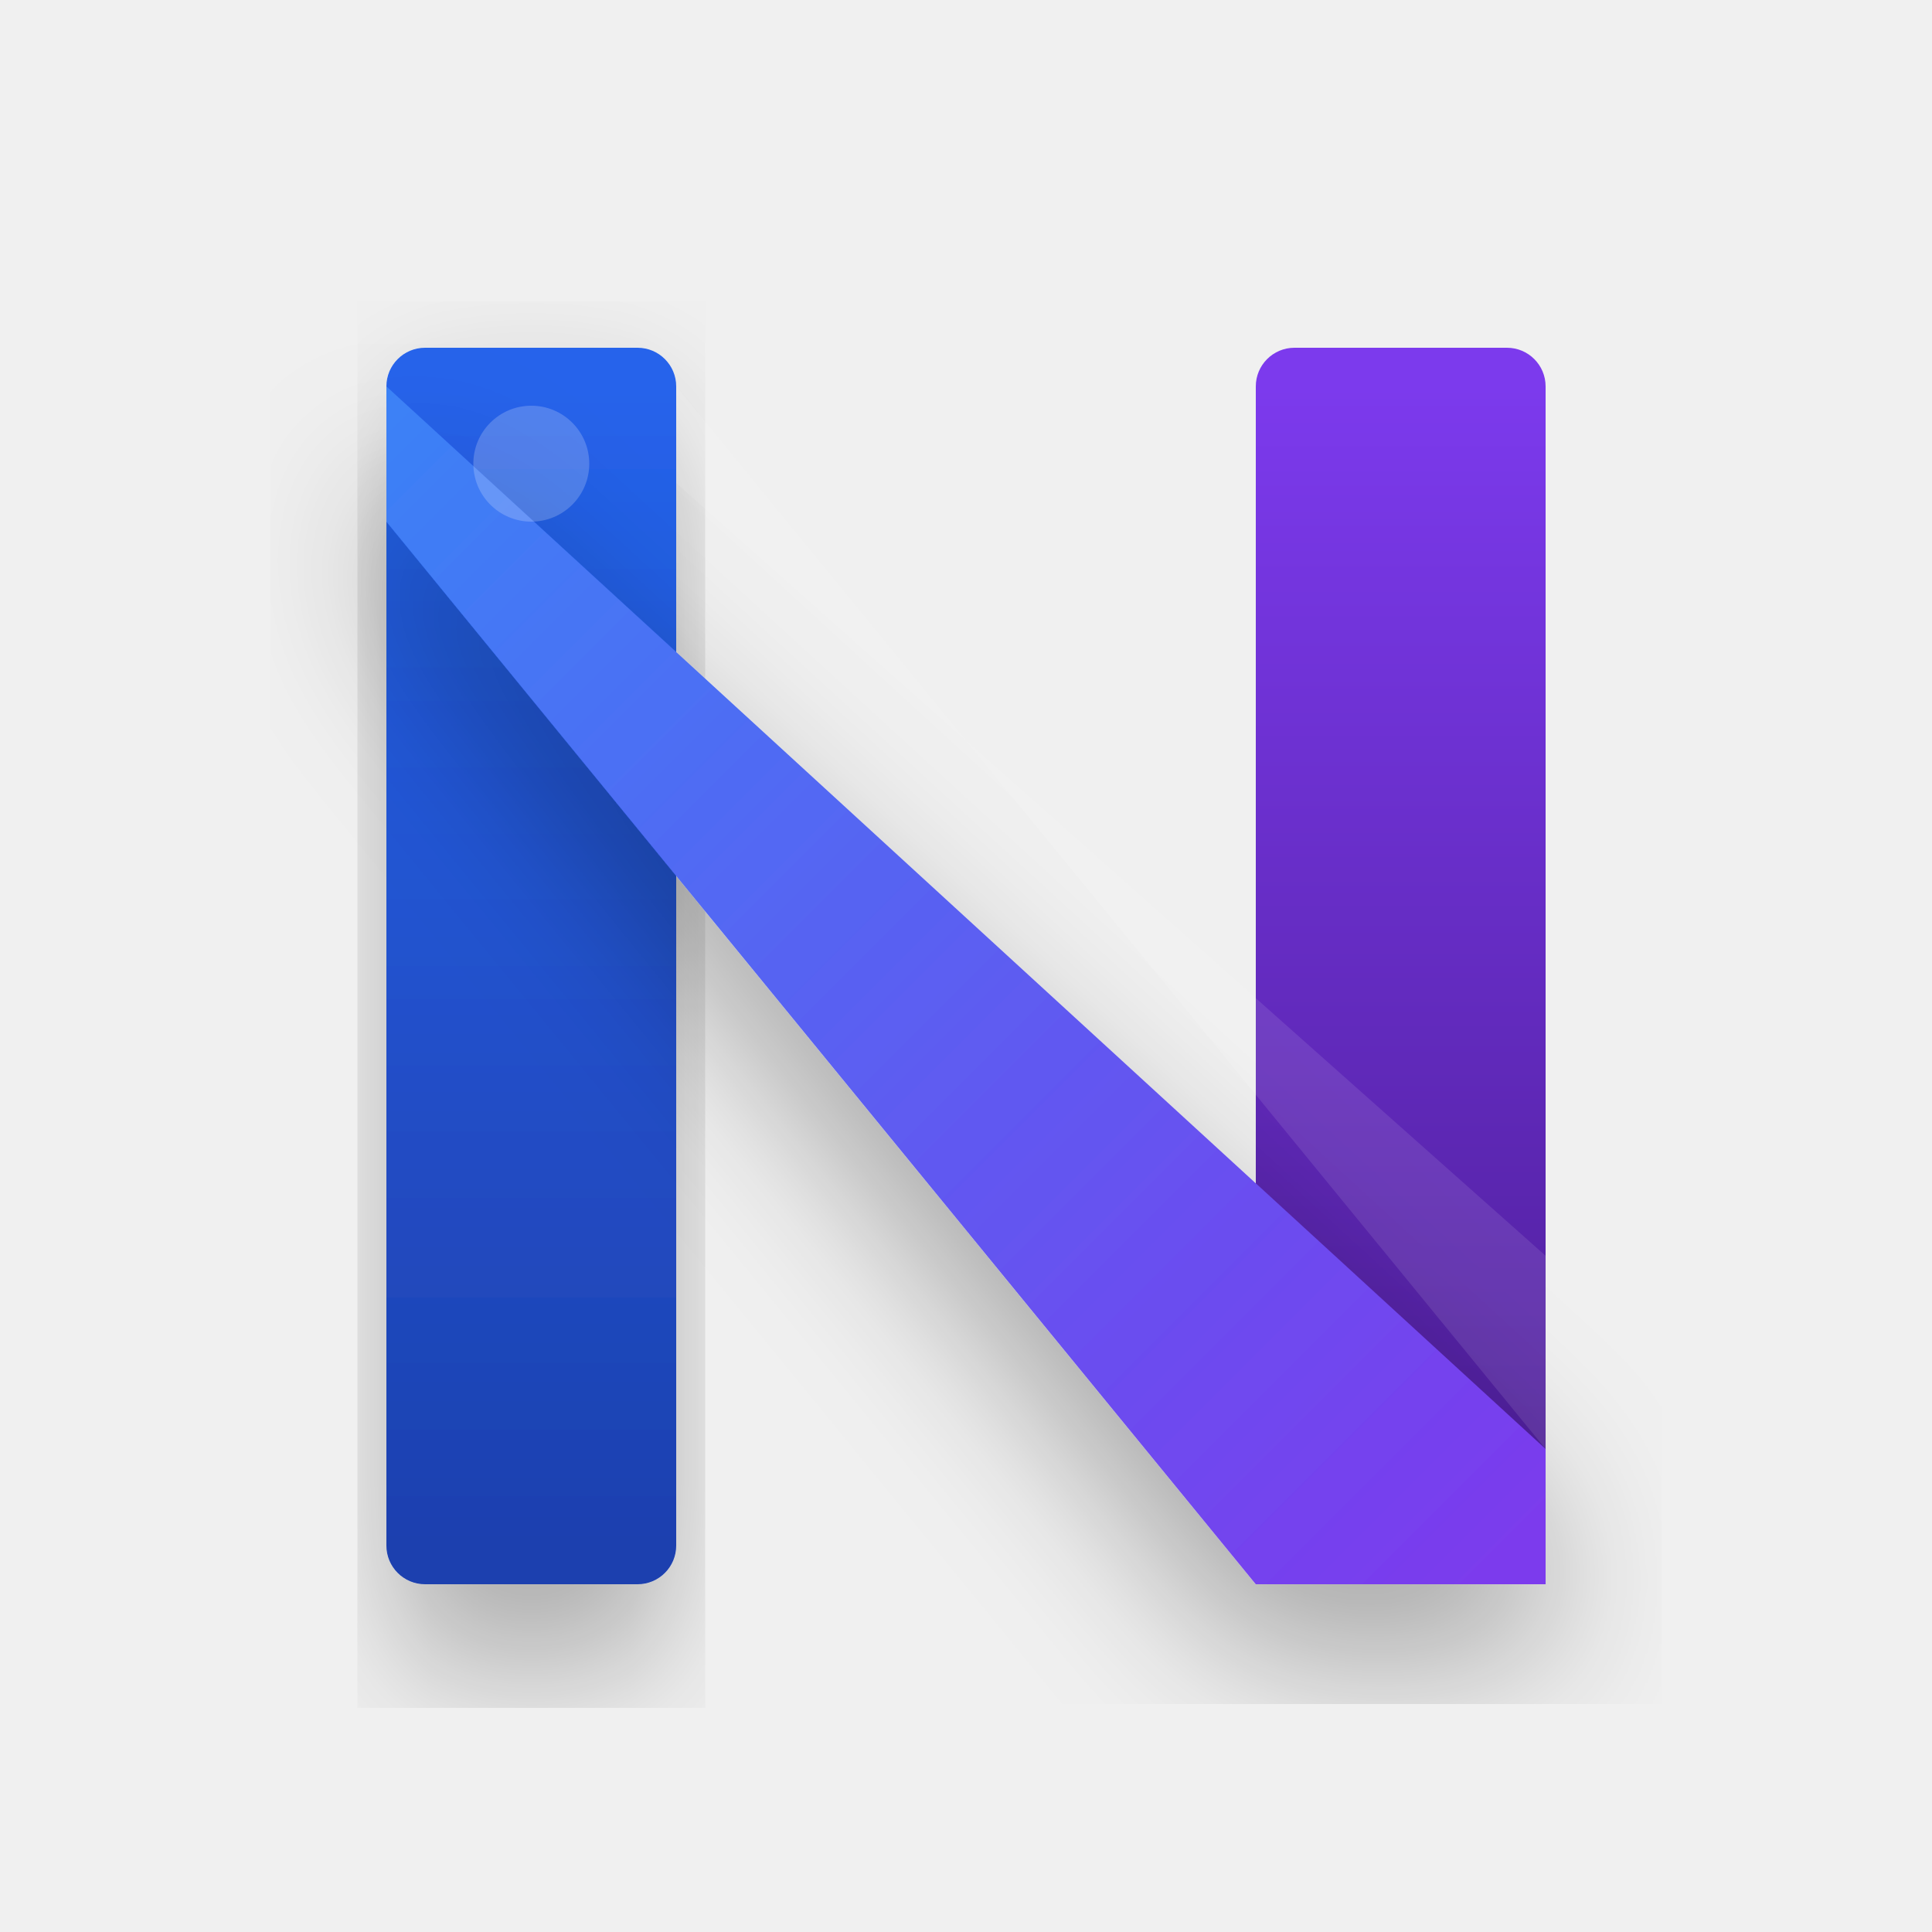
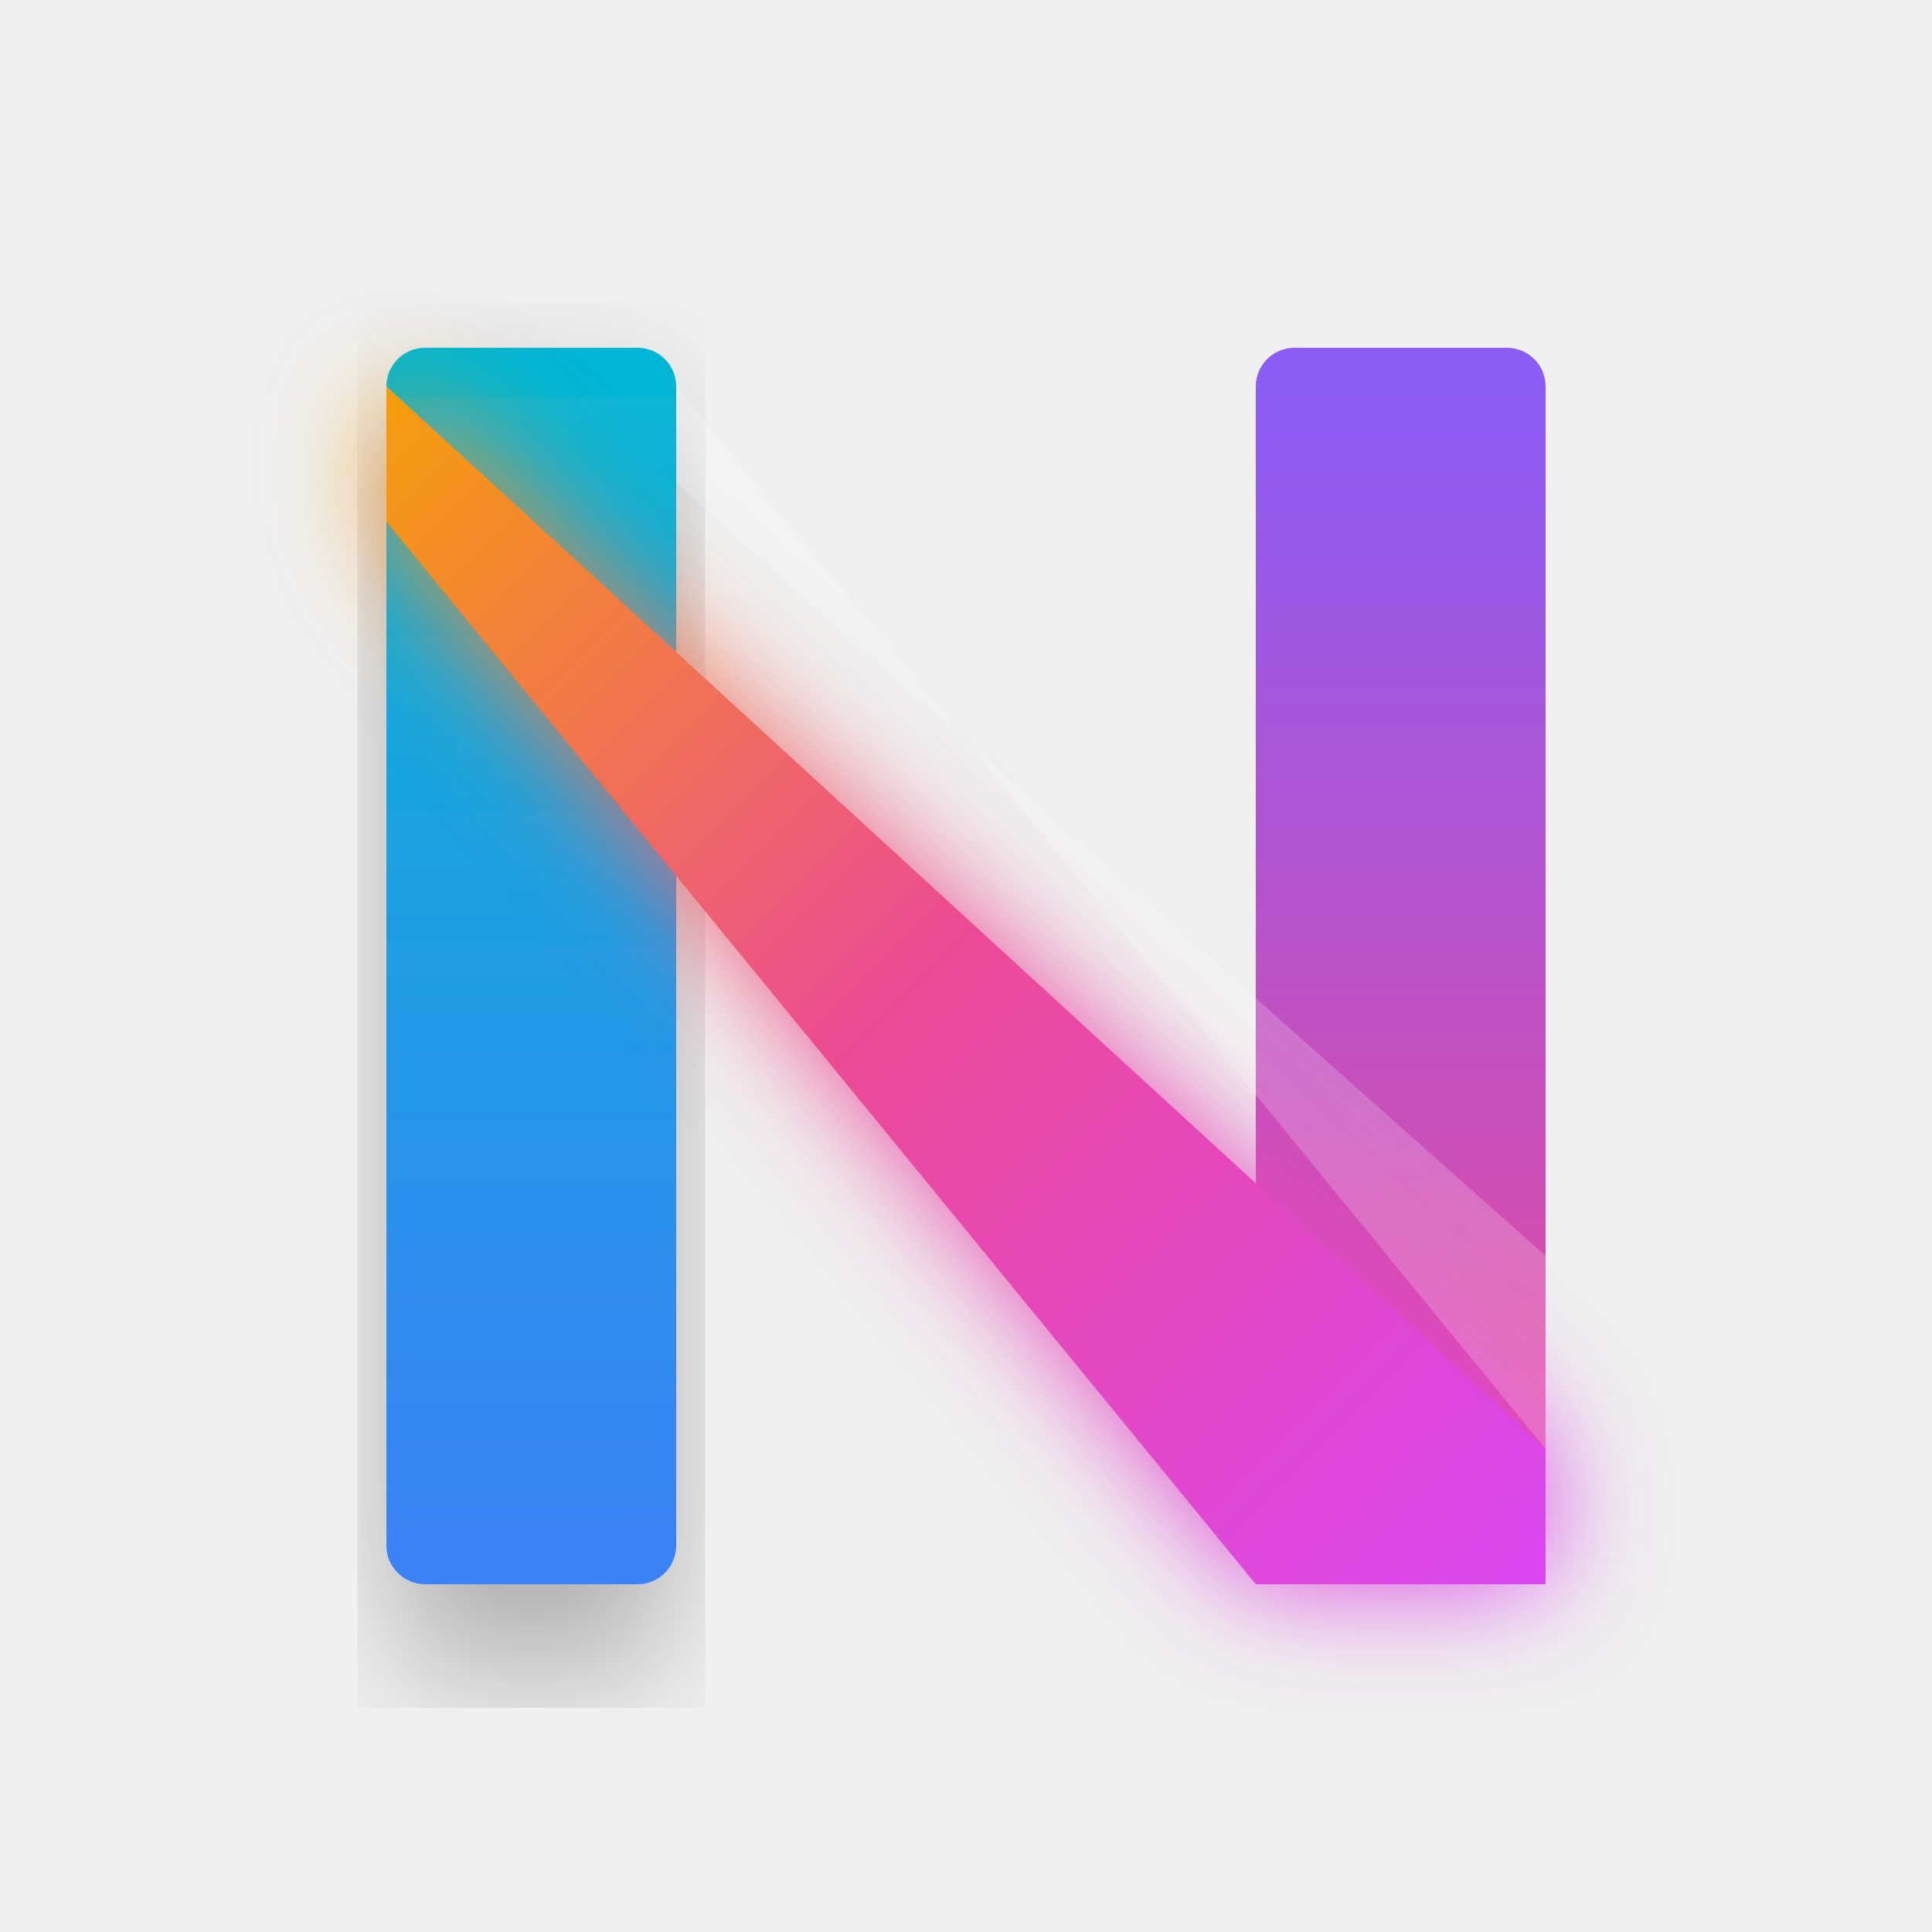
<svg xmlns="http://www.w3.org/2000/svg" width="100" height="100" viewBox="0 0 100 100" fill="none">
  <defs>
    <linearGradient id="fold1" x1="20" y1="20" x2="20" y2="80" gradientUnits="userSpaceOnUse">
-       <stop stop-color="#2563EB" />
-       <stop offset="1" stop-color="#1E40AF" />
+       <stop stop-color="#06B6D4" />
+       <stop offset="1" stop-color="#3B82F6" />
    </linearGradient>
    <linearGradient id="fold2" x1="20" y1="20" x2="80" y2="80" gradientUnits="userSpaceOnUse">
-       <stop stop-color="#3B82F6" />
-       <stop offset="1" stop-color="#7C3AED" />
+       <stop stop-color="#F59E0B" />
+       <stop offset="0.5" stop-color="#EC4899" />
+       <stop offset="1" stop-color="#D946EF" />
    </linearGradient>
    <linearGradient id="fold3" x1="80" y1="20" x2="80" y2="80" gradientUnits="userSpaceOnUse">
-       <stop stop-color="#7C3AED" />
-       <stop offset="1" stop-color="#4C1D95" />
+       <stop stop-color="#8B5CF6" />
+       <stop offset="1" stop-color="#EC4899" />
    </linearGradient>
+     <filter id="designer_glow" x="-20%" y="-20%" width="140%" height="140%">
+       <feGaussianBlur stdDeviation="3" result="blur" />
+       <feComposite in="SourceGraphic" in2="blur" operator="over" />
+     </filter>
    <filter id="depth" x="-10%" y="-10%" width="120%" height="120%">
      <feDropShadow dx="0" dy="4" stdDeviation="4" flood-opacity="0.3" />
    </filter>
  </defs>
  <path d="M65 20C65 18.895 65.895 18 67 18H78C79.105 18 80 18.895 80 20V80C80 81.105 79.105 82 78 82H67C65.895 82 65 81.105 65 80V20Z" fill="url(#fold3)" />
  <path d="M20 20C20 18.895 20.895 18 22 18H33C34.105 18 35 18.895 35 20V80C35 81.105 34.105 82 33 82H22C20.895 82 20 81.105 20 80V20Z" fill="url(#fold1)" filter="url(#depth)" />
-   <path d="M20 20L80 75V82H65L20 27V20Z" fill="url(#fold2)" filter="url(#depth)" />
-   <path d="M20 20L35 20L80 75V65L35 25V20Z" fill="white" fill-opacity="0.1" />
-   <circle cx="27.5" cy="24" r="3" fill="white" fill-opacity="0.2" />
+   <path d="M20 20L80 75V82H65L20 27V20Z" fill="url(#fold2)" filter="url(#designer_glow)" />
+   <path d="M20 20L35 20L80 75V65L35 25V20Z" fill="white" fill-opacity="0.2" />
</svg>
